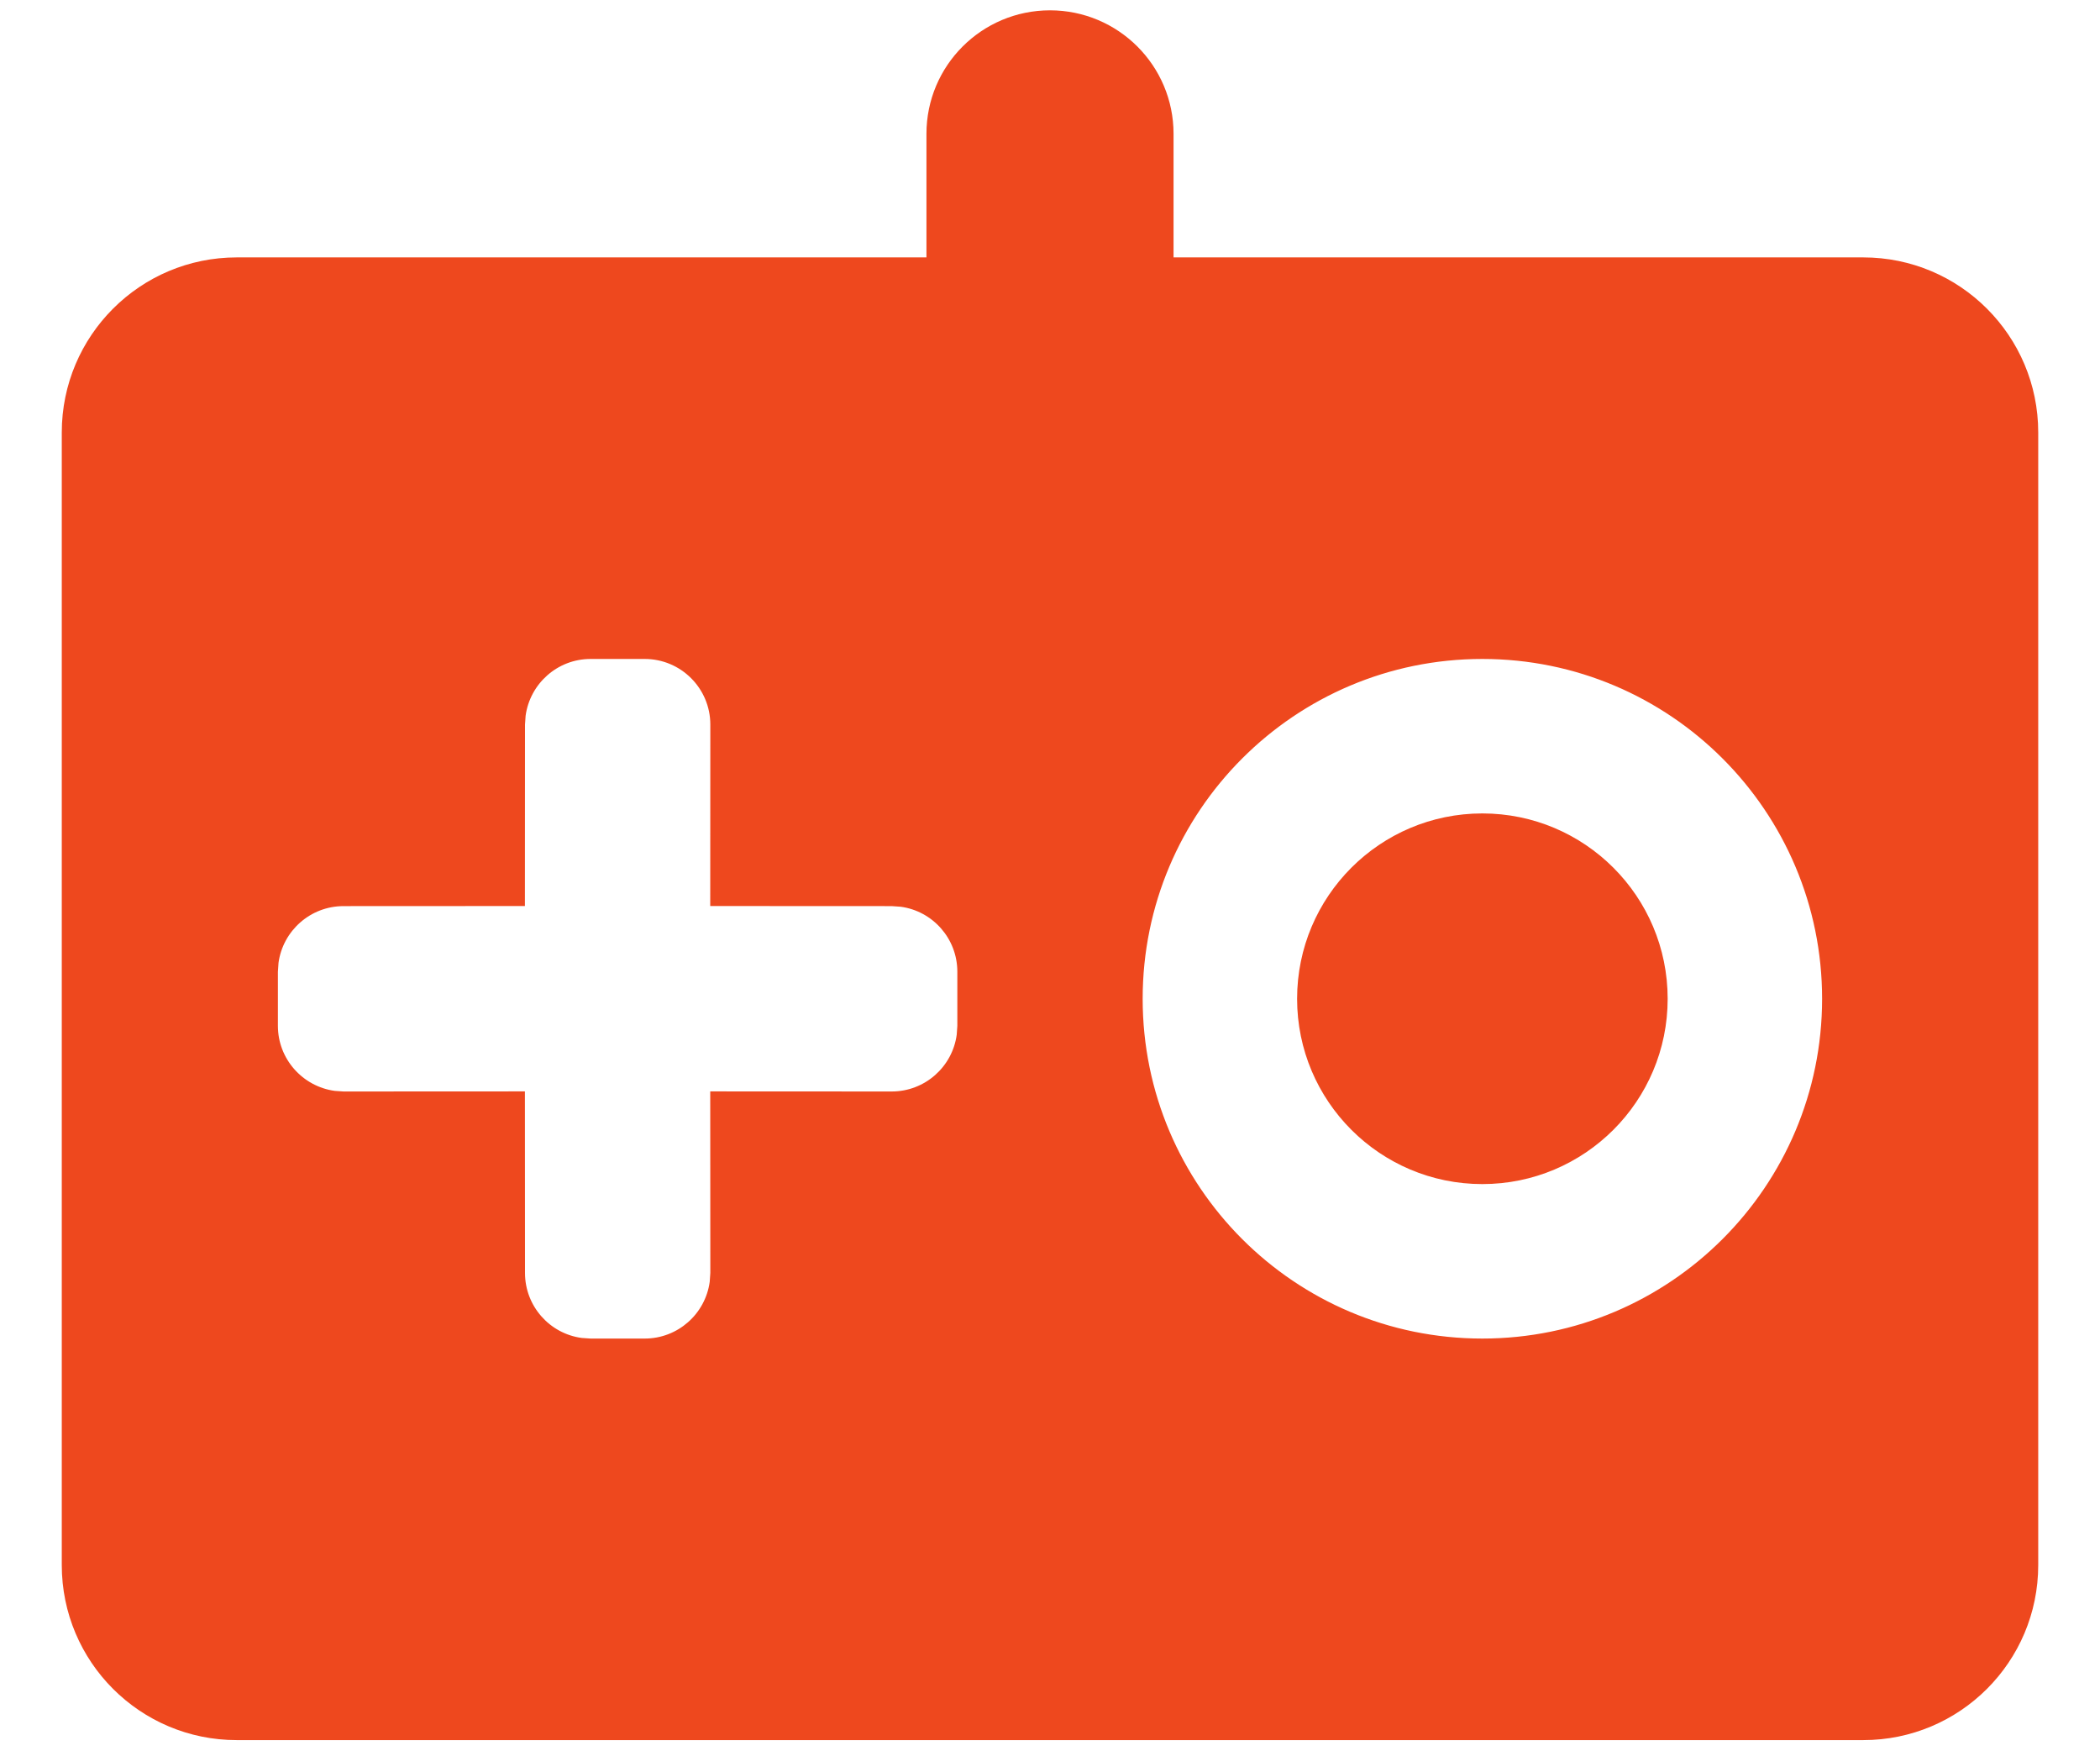
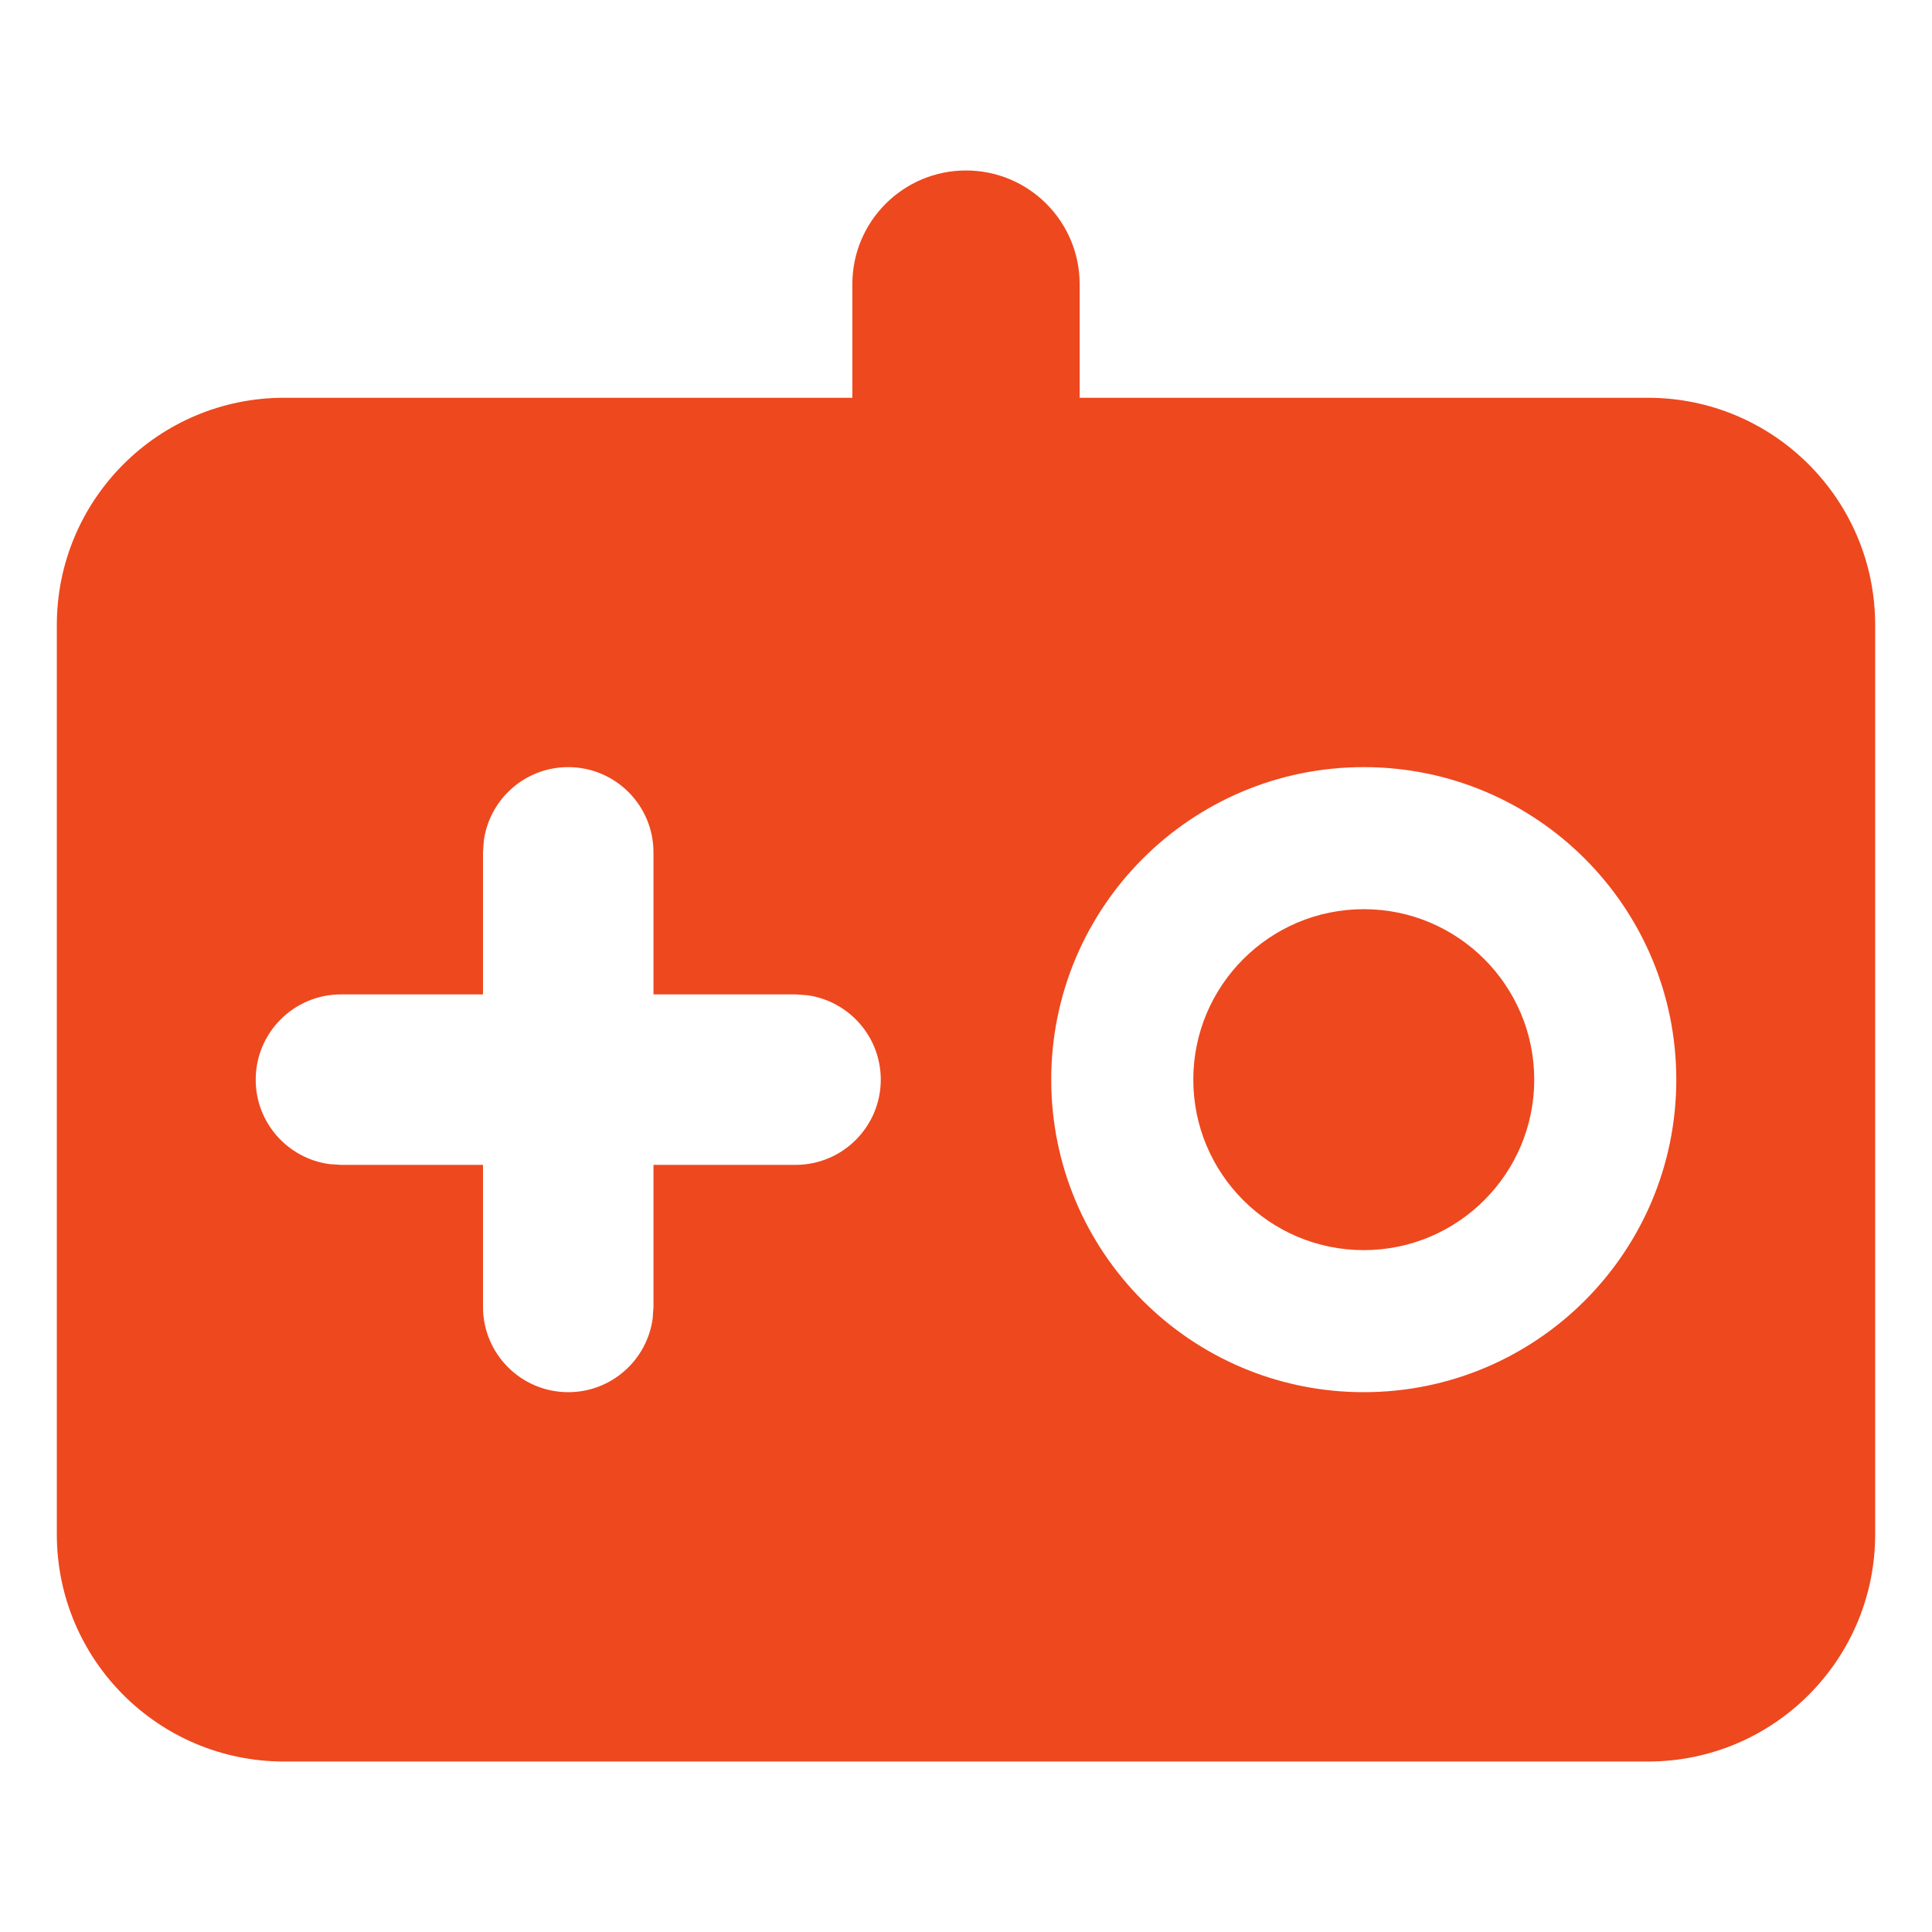
- <svg xmlns="http://www.w3.org/2000/svg" width="24px" height="20px" viewBox="0 0 24 20" version="1.1">
-   <g id="UI" stroke="none" stroke-width="1" fill="none" fill-rule="evenodd">
-     <g id="Chat-mes-groupes-Copy" transform="translate(-954, -640)" fill="#EE481E">
-       <g id="invite-game" transform="translate(954, 638)">
-         <path d="M10.588,3.529 C10.588,2.75 11.22,2.118 12,2.118 C12.78,2.118 13.412,2.75 13.412,3.529 L13.412,4.941 L21.294,4.941 C22.399,4.941 23.294,5.837 23.294,6.941 L23.294,19.882 C23.294,20.987 22.399,21.882 21.294,21.882 L2.706,21.882 C1.601,21.882 0.706,20.987 0.706,19.882 L0.706,6.941 C0.706,5.837 1.601,4.941 2.706,4.941 L10.588,4.941 L10.588,3.529 Z M16.941,9.529 C14.797,9.529 13.059,11.268 13.059,13.412 C13.059,15.556 14.797,17.294 16.941,17.294 C19.085,17.294 20.824,15.556 20.824,13.412 C20.824,11.268 19.085,9.529 16.941,9.529 Z M7.368,9.529 L6.75,9.529 C6.37,9.529 6.057,9.812 6.007,10.178 L6,10.279 L5.999,12.352 L3.926,12.353 C3.547,12.353 3.233,12.635 3.183,13.001 L3.176,13.103 L3.176,13.721 C3.176,14.1 3.459,14.414 3.825,14.464 L3.926,14.471 L5.999,14.47 L6,16.544 C6,16.924 6.282,17.238 6.648,17.287 L6.75,17.294 L7.368,17.294 C7.747,17.294 8.061,17.012 8.111,16.646 L8.118,16.544 L8.117,14.47 L10.191,14.471 C10.571,14.471 10.885,14.188 10.934,13.822 L10.941,13.721 L10.941,13.103 C10.941,12.723 10.659,12.409 10.293,12.36 L10.191,12.353 L8.117,12.352 L8.118,10.279 C8.118,9.865 7.782,9.529 7.368,9.529 Z M16.941,11.294 C18.111,11.294 19.059,12.242 19.059,13.412 C19.059,14.581 18.111,15.529 16.941,15.529 C15.772,15.529 14.824,14.581 14.824,13.412 C14.824,12.242 15.772,11.294 16.941,11.294 Z" id="Combined-Shape" />
-       </g>
-     </g>
+ <svg xmlns="http://www.w3.org/2000/svg" width="17px" height="17px" viewBox="0 0 17 17" version="1.1">
+   <g id="icon-invite-game" stroke="none" stroke-width="1" fill="none" fill-rule="evenodd">
+     <path d="M7.5,2.5 C7.5,1.948 7.948,1.5 8.5,1.5 C9.052,1.5 9.5,1.948 9.5,2.5 L9.5,3.5 L14.5,3.5 C15.605,3.5 16.5,4.395 16.5,5.5 L16.5,13.5 C16.5,14.605 15.605,15.5 14.5,15.5 L2.5,15.5 C1.395,15.5 0.5,14.605 0.5,13.5 L0.5,5.5 C0.5,4.395 1.395,3.5 2.5,3.5 L7.5,3.5 L7.5,2.5 Z M12,6.75 C10.481,6.75 9.25,7.981 9.25,9.5 C9.25,11.019 10.481,12.25 12,12.25 C13.519,12.25 14.75,11.019 14.75,9.5 C14.75,7.981 13.519,6.75 12,6.75 Z M5,6.75 C4.62,6.75 4.307,7.032 4.257,7.398 L4.25,7.5 L4.25,8.75 L3,8.75 C2.586,8.75 2.25,9.086 2.25,9.5 C2.25,9.88 2.532,10.193 2.898,10.243 L3,10.25 L4.25,10.25 L4.25,11.5 C4.25,11.914 4.586,12.25 5,12.25 C5.38,12.25 5.693,11.968 5.743,11.602 L5.75,11.5 L5.75,10.25 L7,10.25 C7.414,10.25 7.75,9.914 7.75,9.5 C7.75,9.12 7.468,8.807 7.102,8.757 L7,8.75 L5.75,8.75 L5.75,7.5 C5.75,7.086 5.414,6.75 5,6.75 Z M12,8 C12.828,8 13.5,8.672 13.5,9.5 C13.5,10.328 12.828,11 12,11 C11.172,11 10.5,10.328 10.5,9.5 C10.5,8.672 11.172,8 12,8 Z" id="Combined-Shape" fill="#EE481E" />
  </g>
</svg>
